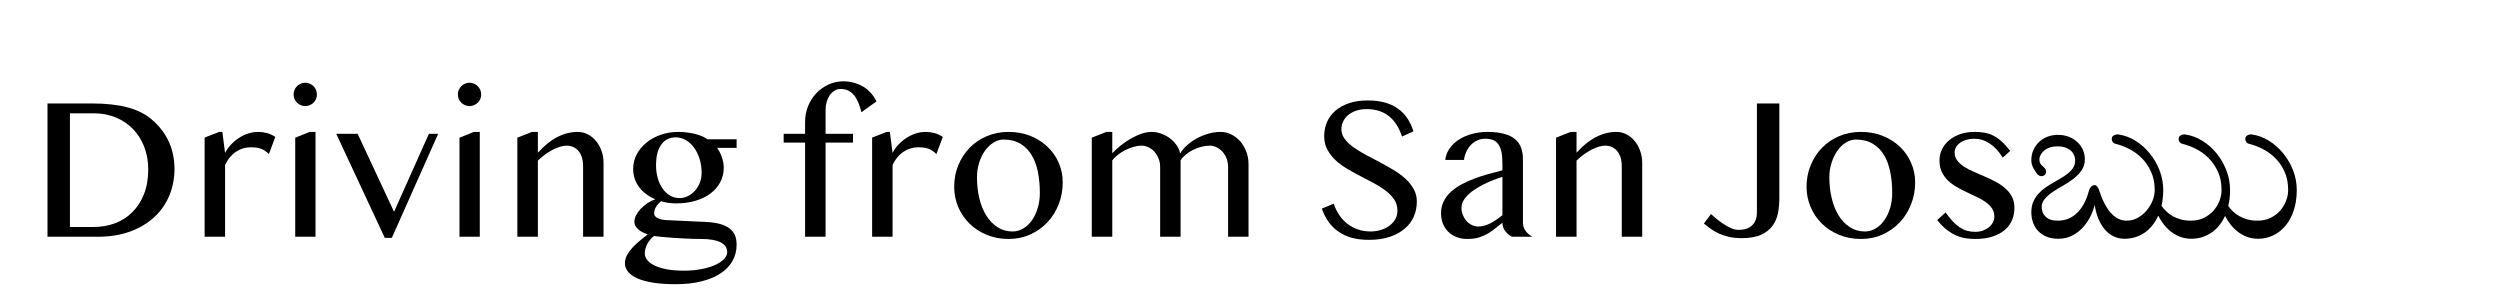
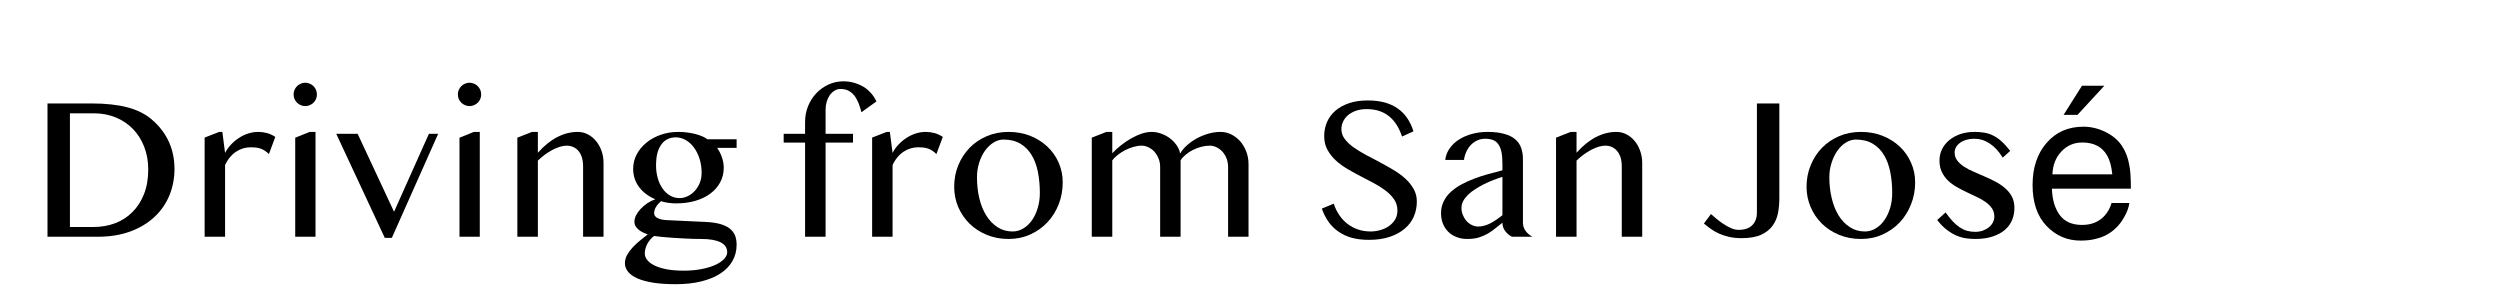
<svg xmlns="http://www.w3.org/2000/svg" viewBox="0 0 340.0 39.48" width="340.0" height="39.48">
  <g fill="#000000">
    <path d="M6.46 14.07L12.50 14.07Q15.29 14.07 17.30 14.59Q19.31 15.11 20.65 16.26Q22.18 17.57 22.96 19.27Q23.73 20.96 23.73 22.97Q23.73 24.89 23.04 26.57Q22.35 28.25 21.01 29.50Q19.68 30.75 17.72 31.48Q15.76 32.20 13.23 32.20L6.46 32.20ZM9.51 30.87L12.75 30.87Q14.28 30.87 15.63 30.37Q16.99 29.86 17.99 28.86Q19.00 27.87 19.58 26.41Q20.16 24.95 20.16 23.04Q20.16 21.36 19.61 19.96Q19.07 18.56 18.08 17.54Q17.10 16.53 15.74 15.97Q14.38 15.41 12.76 15.41L9.51 15.41Z" />
    <path d="M29.81 17.94L30.24 17.94L30.61 20.80Q30.93 20.17 31.43 19.65Q31.92 19.13 32.51 18.75Q33.11 18.36 33.77 18.15Q34.43 17.94 35.12 17.94Q35.73 17.94 36.33 18.10Q36.92 18.27 37.44 18.62L36.57 20.96Q36.29 20.66 35.99 20.48Q35.69 20.29 35.38 20.19Q35.06 20.09 34.73 20.06Q34.41 20.03 34.08 20.03Q33.56 20.03 33.06 20.18Q32.56 20.33 32.11 20.63Q31.66 20.92 31.28 21.38Q30.89 21.84 30.61 22.45L30.61 32.20L27.83 32.20L27.83 18.71Z" />
    <path d="M40.15 18.73L42.10 17.94L42.91 17.94L42.91 32.20L40.15 32.20ZM39.93 12.84Q39.93 12.51 40.05 12.23Q40.18 11.94 40.39 11.72Q40.61 11.50 40.90 11.38Q41.19 11.25 41.52 11.25Q41.84 11.25 42.13 11.38Q42.42 11.50 42.64 11.72Q42.86 11.94 42.98 12.23Q43.10 12.51 43.10 12.84Q43.10 13.17 42.98 13.46Q42.86 13.74 42.64 13.96Q42.42 14.18 42.13 14.30Q41.84 14.43 41.52 14.43Q41.19 14.43 40.90 14.30Q40.61 14.18 40.39 13.96Q40.18 13.74 40.05 13.46Q39.93 13.17 39.93 12.84Z" />
    <path d="M48.64 18.20L53.59 28.80L58.33 18.20L59.59 18.20L53.29 32.35L52.33 32.35L45.73 18.20Z" />
    <path d="M62.49 18.73L64.44 17.94L65.25 17.94L65.25 32.20L62.49 32.20ZM62.27 12.84Q62.27 12.51 62.39 12.23Q62.52 11.94 62.73 11.72Q62.95 11.50 63.24 11.38Q63.53 11.25 63.86 11.25Q64.18 11.25 64.47 11.38Q64.76 11.50 64.98 11.72Q65.20 11.94 65.32 12.23Q65.44 12.51 65.44 12.84Q65.44 13.17 65.32 13.46Q65.20 13.74 64.98 13.96Q64.76 14.18 64.47 14.30Q64.18 14.43 63.86 14.43Q63.53 14.43 63.24 14.30Q62.95 14.18 62.73 13.96Q62.52 13.74 62.39 13.46Q62.27 13.17 62.27 12.84Z" />
    <path d="M72.36 17.94L73.15 17.94L73.15 20.77Q74.42 19.35 75.79 18.64Q77.16 17.94 78.57 17.94Q79.30 17.94 79.94 18.27Q80.58 18.60 81.05 19.17Q81.53 19.74 81.81 20.52Q82.08 21.29 82.08 22.16L82.08 32.20L79.30 32.20L79.30 22.64Q79.30 21.95 79.14 21.42Q78.98 20.89 78.68 20.54Q78.38 20.18 77.97 20.00Q77.57 19.81 77.08 19.81Q76.64 19.81 76.15 19.96Q75.65 20.11 75.14 20.38Q74.63 20.65 74.12 21.02Q73.62 21.39 73.15 21.84L73.15 32.20L70.36 32.20L70.36 18.72Z" />
    <path d="M100.18 18.94L100.18 20.11L97.53 20.11Q97.93 20.67 98.18 21.39Q98.43 22.11 98.43 22.81Q98.43 23.90 97.95 24.79Q97.47 25.68 96.62 26.32Q95.77 26.96 94.58 27.31Q93.39 27.66 91.95 27.66Q91.42 27.66 90.86 27.58Q90.31 27.50 89.90 27.36Q89.50 27.69 89.23 28.12Q88.96 28.55 88.96 28.99Q88.96 29.41 89.42 29.66Q89.87 29.90 90.72 29.94L95.89 30.18Q97.13 30.23 97.96 30.47Q98.79 30.71 99.28 31.11Q99.77 31.52 99.98 32.06Q100.18 32.61 100.18 33.29Q100.18 34.51 99.61 35.50Q99.05 36.49 97.98 37.19Q96.91 37.89 95.38 38.27Q93.84 38.65 91.90 38.65Q90.16 38.65 88.86 38.45Q87.56 38.24 86.70 37.87Q85.84 37.49 85.42 36.96Q84.99 36.44 84.99 35.78Q84.99 35.21 85.28 34.68Q85.57 34.16 86.02 33.67Q86.47 33.18 87.02 32.73Q87.56 32.28 88.10 31.87Q87.71 31.75 87.38 31.58Q87.04 31.41 86.80 31.19Q86.55 30.97 86.41 30.72Q86.28 30.46 86.28 30.18Q86.28 29.75 86.50 29.29Q86.73 28.84 87.12 28.42Q87.51 28.00 88.02 27.65Q88.53 27.31 89.12 27.10Q87.71 26.50 86.91 25.43Q86.11 24.35 86.11 22.96Q86.11 21.93 86.58 21.02Q87.06 20.10 87.89 19.42Q88.72 18.73 89.84 18.34Q90.95 17.94 92.25 17.94Q92.88 17.94 93.49 18.02Q94.10 18.10 94.62 18.24Q95.15 18.38 95.55 18.56Q95.96 18.73 96.19 18.94ZM88.96 32.09Q88.64 32.32 88.41 32.61Q88.18 32.90 88.01 33.21Q87.85 33.53 87.77 33.85Q87.69 34.17 87.69 34.46Q87.69 34.92 88.01 35.34Q88.34 35.77 89.00 36.10Q89.65 36.42 90.65 36.62Q91.64 36.81 92.95 36.81Q94.34 36.81 95.44 36.59Q96.54 36.37 97.32 36.01Q98.09 35.65 98.49 35.20Q98.90 34.76 98.90 34.31Q98.90 33.84 98.66 33.50Q98.42 33.16 97.97 32.94Q97.52 32.72 96.87 32.61Q96.23 32.50 95.42 32.50Q94.41 32.50 93.39 32.45Q92.36 32.41 91.47 32.34Q90.58 32.28 89.91 32.21Q89.24 32.13 88.96 32.09ZM92.42 26.94Q93.00 26.94 93.55 26.67Q94.10 26.40 94.51 25.94Q94.93 25.47 95.18 24.85Q95.42 24.23 95.42 23.50Q95.42 22.48 95.14 21.60Q94.86 20.72 94.38 20.07Q93.91 19.42 93.26 19.05Q92.62 18.68 91.91 18.68Q91.21 18.68 90.70 18.97Q90.19 19.25 89.86 19.77Q89.53 20.28 89.37 20.97Q89.22 21.66 89.22 22.45Q89.22 23.40 89.45 24.22Q89.68 25.04 90.11 25.64Q90.53 26.25 91.12 26.59Q91.71 26.94 92.42 26.94Z" />
    <path d="M114.30 12.10Q113.85 12.10 113.48 12.34Q113.10 12.58 112.83 12.97Q112.57 13.36 112.42 13.87Q112.28 14.37 112.28 14.91L112.28 18.20L116.01 18.20L116.01 19.39L112.28 19.39L112.28 32.20L109.49 32.20L109.49 19.39L106.58 19.39L106.58 18.20L109.49 18.20L109.49 16.59Q109.49 15.44 109.90 14.43Q110.31 13.43 111.02 12.68Q111.72 11.94 112.67 11.50Q113.62 11.06 114.70 11.06Q115.44 11.06 116.13 11.25Q116.82 11.45 117.41 11.79Q118.00 12.14 118.45 12.66Q118.91 13.17 119.19 13.80L117.16 15.26Q117.01 14.71 116.81 14.15Q116.60 13.59 116.29 13.13Q115.97 12.68 115.49 12.39Q115.02 12.10 114.30 12.10Z" />
    <path d="M120.59 17.94L121.02 17.94L121.39 20.80Q121.71 20.17 122.21 19.65Q122.70 19.13 123.29 18.75Q123.89 18.36 124.55 18.15Q125.21 17.94 125.90 17.94Q126.51 17.94 127.11 18.10Q127.70 18.27 128.22 18.62L127.35 20.96Q127.07 20.66 126.77 20.48Q126.47 20.29 126.16 20.19Q125.84 20.09 125.52 20.06Q125.19 20.03 124.86 20.03Q124.34 20.03 123.84 20.18Q123.34 20.33 122.89 20.63Q122.44 20.92 122.06 21.38Q121.67 21.84 121.39 22.45L121.39 32.20L118.61 32.20L118.61 18.71Z" />
    <path d="M137.16 32.50Q135.55 32.50 134.20 31.94Q132.84 31.38 131.86 30.42Q130.88 29.45 130.32 28.16Q129.77 26.87 129.77 25.39Q129.77 23.85 130.32 22.49Q130.88 21.13 131.86 20.11Q132.84 19.10 134.20 18.52Q135.55 17.94 137.16 17.94Q138.76 17.94 140.11 18.47Q141.46 19.01 142.44 19.94Q143.43 20.87 143.98 22.12Q144.53 23.37 144.53 24.80Q144.53 26.39 143.98 27.79Q143.43 29.19 142.44 30.24Q141.46 31.28 140.11 31.89Q138.76 32.50 137.16 32.50ZM137.70 31.48Q138.52 31.48 139.20 31.05Q139.88 30.63 140.38 29.91Q140.87 29.19 141.14 28.25Q141.42 27.31 141.42 26.25Q141.42 24.74 141.16 23.41Q140.90 22.08 140.31 21.10Q139.72 20.11 138.78 19.55Q137.83 18.98 136.48 18.98Q135.78 18.98 135.13 19.38Q134.47 19.79 133.97 20.48Q133.47 21.18 133.17 22.12Q132.87 23.05 132.87 24.11Q132.87 25.64 133.19 26.98Q133.51 28.32 134.14 29.32Q134.76 30.31 135.65 30.89Q136.55 31.48 137.70 31.48Z" />
    <path d="M150.48 17.94L151.27 17.94L151.27 20.84Q151.81 20.26 152.48 19.74Q153.15 19.21 153.86 18.81Q154.57 18.41 155.28 18.17Q155.99 17.94 156.63 17.94Q157.25 17.94 157.88 18.16Q158.52 18.38 159.06 18.77Q159.60 19.17 159.99 19.71Q160.38 20.25 160.50 20.89Q160.84 20.28 161.45 19.74Q162.06 19.20 162.80 18.80Q163.54 18.41 164.36 18.17Q165.19 17.94 165.98 17.94Q166.78 17.94 167.47 18.29Q168.16 18.64 168.68 19.23Q169.20 19.83 169.50 20.63Q169.80 21.43 169.80 22.33L169.80 32.20L167.02 32.20L167.02 22.71Q167.02 22.12 166.83 21.60Q166.63 21.07 166.29 20.67Q165.94 20.28 165.49 20.05Q165.03 19.81 164.52 19.81Q163.95 19.81 163.35 19.97Q162.76 20.13 162.22 20.40Q161.69 20.67 161.25 21.04Q160.82 21.40 160.56 21.81L160.56 32.20L157.78 32.20L157.78 22.71Q157.78 22.12 157.58 21.60Q157.37 21.07 157.03 20.67Q156.69 20.28 156.22 20.05Q155.76 19.81 155.25 19.81Q154.72 19.81 154.15 19.98Q153.58 20.14 153.04 20.41Q152.50 20.69 152.04 21.05Q151.57 21.41 151.27 21.81L151.27 32.20L148.48 32.20L148.48 18.72Z" />
    <path d="M186.40 31.48Q187.07 31.48 187.72 31.29Q188.38 31.11 188.90 30.74Q189.42 30.38 189.73 29.86Q190.05 29.33 190.05 28.63Q190.05 27.80 189.62 27.15Q189.19 26.50 188.49 25.96Q187.79 25.42 186.90 24.94Q186.00 24.46 185.07 23.98Q184.14 23.50 183.25 22.98Q182.35 22.45 181.65 21.80Q180.96 21.15 180.52 20.35Q180.09 19.55 180.09 18.51Q180.09 17.48 180.48 16.59Q180.87 15.70 181.62 15.05Q182.38 14.40 183.48 14.03Q184.58 13.66 186.00 13.66Q187.29 13.66 188.30 13.93Q189.31 14.21 190.07 14.74Q190.84 15.27 191.37 16.05Q191.91 16.83 192.23 17.86L190.68 18.57Q190.40 17.74 189.98 17.04Q189.55 16.35 188.97 15.86Q188.38 15.37 187.61 15.10Q186.83 14.84 185.86 14.84Q185.00 14.84 184.36 15.08Q183.72 15.32 183.29 15.70Q182.86 16.09 182.64 16.58Q182.43 17.07 182.43 17.57Q182.43 18.28 182.87 18.88Q183.31 19.47 184.03 20.00Q184.76 20.52 185.68 21.02Q186.60 21.51 187.56 22.01Q188.52 22.52 189.44 23.07Q190.36 23.61 191.09 24.26Q191.81 24.91 192.25 25.69Q192.69 26.46 192.69 27.41Q192.69 28.49 192.28 29.45Q191.87 30.40 191.04 31.10Q190.22 31.80 189.01 32.21Q187.79 32.62 186.18 32.62Q184.87 32.62 183.84 32.34Q182.81 32.05 182.03 31.50Q181.24 30.96 180.68 30.17Q180.12 29.38 179.77 28.37L181.39 27.70Q181.68 28.59 182.17 29.29Q182.65 29.99 183.29 30.47Q183.94 30.96 184.72 31.22Q185.51 31.48 186.40 31.48Z" />
    <path d="M205.63 32.20Q205.09 31.93 204.71 31.43Q204.33 30.93 204.33 30.29Q203.84 30.66 203.37 31.05Q202.90 31.45 202.34 31.77Q201.79 32.09 201.11 32.30Q200.44 32.50 199.55 32.50Q198.73 32.50 198.07 32.23Q197.40 31.97 196.94 31.50Q196.49 31.04 196.23 30.40Q195.98 29.75 195.98 29.01Q195.98 28.11 196.34 27.39Q196.69 26.66 197.31 26.10Q197.94 25.53 198.76 25.08Q199.58 24.64 200.51 24.29Q201.44 23.94 202.42 23.67Q203.40 23.40 204.33 23.16L204.33 22.29Q204.33 21.33 204.20 20.67Q204.06 20.02 203.77 19.62Q203.49 19.21 203.04 19.04Q202.60 18.87 201.98 18.87Q201.39 18.87 200.90 19.10Q200.41 19.33 200.03 19.72Q199.66 20.11 199.42 20.64Q199.18 21.17 199.10 21.75L196.55 21.75Q196.66 20.85 197.18 20.14Q197.69 19.43 198.47 18.95Q199.25 18.46 200.24 18.20Q201.23 17.94 202.30 17.94Q203.66 17.94 204.59 18.21Q205.52 18.47 206.08 18.95Q206.64 19.43 206.88 20.12Q207.12 20.81 207.12 21.65L207.12 30.29Q207.12 30.93 207.50 31.43Q207.88 31.93 208.42 32.20ZM204.33 24.05Q203.73 24.24 203.09 24.49Q202.45 24.74 201.83 25.04Q201.22 25.35 200.66 25.71Q200.10 26.06 199.67 26.47Q199.25 26.88 199.00 27.33Q198.76 27.78 198.76 28.28Q198.76 28.80 198.95 29.25Q199.14 29.71 199.45 30.06Q199.77 30.41 200.18 30.61Q200.59 30.81 201.03 30.81Q201.49 30.81 201.91 30.68Q202.34 30.56 202.73 30.35Q203.13 30.14 203.53 29.86Q203.92 29.59 204.33 29.27Z" />
    <path d="M213.62 17.94L214.41 17.94L214.41 20.77Q215.68 19.35 217.05 18.64Q218.42 17.94 219.82 17.94Q220.56 17.94 221.20 18.27Q221.83 18.60 222.31 19.17Q222.79 19.74 223.06 20.52Q223.34 21.29 223.34 22.16L223.34 32.20L220.56 32.20L220.56 22.64Q220.56 21.95 220.40 21.42Q220.23 20.89 219.93 20.54Q219.63 20.18 219.23 20.00Q218.83 19.81 218.33 19.81Q217.90 19.81 217.40 19.96Q216.91 20.11 216.40 20.38Q215.89 20.65 215.38 21.02Q214.88 21.39 214.41 21.84L214.41 32.20L211.62 32.20L211.62 18.72Z" />
    <path d="M241.99 27.02Q241.99 28.00 241.81 28.96Q241.63 29.92 241.08 30.68Q240.54 31.45 239.53 31.92Q238.51 32.39 236.85 32.39Q235.90 32.39 235.14 32.21Q234.38 32.04 233.77 31.76Q233.15 31.48 232.66 31.12Q232.16 30.76 231.73 30.40L232.69 29.11Q232.99 29.36 233.41 29.73Q233.84 30.09 234.34 30.43Q234.84 30.76 235.38 31.01Q235.92 31.26 236.46 31.26Q237.67 31.26 238.30 30.63Q238.94 30.00 238.94 28.93L238.94 14.07L241.99 14.07Z" />
    <path d="M253.09 32.50Q251.47 32.50 250.12 31.94Q248.77 31.38 247.78 30.42Q246.80 29.45 246.25 28.16Q245.69 26.87 245.69 25.39Q245.69 23.85 246.25 22.49Q246.80 21.13 247.78 20.11Q248.77 19.10 250.12 18.52Q251.47 17.94 253.09 17.94Q254.69 17.94 256.03 18.47Q257.38 19.01 258.37 19.94Q259.35 20.87 259.90 22.12Q260.46 23.37 260.46 24.80Q260.46 26.39 259.90 27.79Q259.35 29.19 258.37 30.24Q257.38 31.28 256.03 31.89Q254.69 32.50 253.09 32.50ZM253.62 31.48Q254.44 31.48 255.12 31.05Q255.81 30.63 256.30 29.91Q256.79 29.19 257.07 28.25Q257.34 27.31 257.34 26.25Q257.34 24.74 257.08 23.41Q256.82 22.08 256.23 21.10Q255.64 20.11 254.70 19.55Q253.76 18.98 252.40 18.98Q251.71 18.98 251.05 19.38Q250.39 19.79 249.90 20.48Q249.40 21.18 249.10 22.12Q248.79 23.05 248.79 24.11Q248.79 25.64 249.12 26.98Q249.44 28.32 250.06 29.32Q250.68 30.31 251.58 30.89Q252.47 31.48 253.62 31.48Z" />
    <path d="M268.63 31.53Q269.19 31.53 269.67 31.36Q270.15 31.19 270.50 30.90Q270.85 30.61 271.04 30.24Q271.23 29.86 271.23 29.47Q271.23 28.82 270.91 28.34Q270.59 27.87 270.06 27.49Q269.54 27.11 268.87 26.80Q268.20 26.49 267.50 26.15Q266.80 25.82 266.13 25.44Q265.46 25.06 264.93 24.56Q264.41 24.05 264.09 23.39Q263.77 22.73 263.77 21.84Q263.77 21.00 264.12 20.28Q264.48 19.57 265.11 19.05Q265.75 18.53 266.62 18.23Q267.50 17.94 268.54 17.94Q269.23 17.94 269.84 18.04Q270.44 18.13 271.02 18.41Q271.60 18.68 272.17 19.19Q272.75 19.70 273.39 20.52L272.37 21.44Q271.57 20.14 270.59 19.51Q269.62 18.87 268.51 18.87Q267.91 18.87 267.42 19.01Q266.92 19.16 266.58 19.41Q266.23 19.66 266.03 20.00Q265.83 20.35 265.83 20.73Q265.83 21.36 266.18 21.82Q266.53 22.29 267.10 22.66Q267.68 23.04 268.41 23.35Q269.14 23.67 269.90 24.00Q270.66 24.32 271.39 24.71Q272.12 25.09 272.69 25.59Q273.27 26.09 273.62 26.74Q273.96 27.40 273.96 28.28Q273.96 29.16 273.64 29.94Q273.31 30.71 272.65 31.28Q271.98 31.84 270.98 32.17Q269.99 32.50 268.63 32.50Q268.02 32.50 267.37 32.41Q266.72 32.31 266.06 32.03Q265.41 31.75 264.75 31.24Q264.09 30.74 263.46 29.92L264.60 28.89Q265.11 29.60 265.57 30.10Q266.04 30.60 266.52 30.92Q267.01 31.24 267.52 31.39Q268.03 31.53 268.63 31.53Z" />
-     <path d="M284.88 27.84Q284.74 28.48 284.37 29.29Q284.00 30.09 283.38 30.81Q282.77 31.52 281.91 31.99Q281.05 32.47 279.93 32.47Q279.00 32.47 278.31 32.18Q277.63 31.89 277.17 31.39Q276.71 30.90 276.49 30.25Q276.26 29.60 276.26 28.88Q276.26 28.08 276.51 27.48Q276.77 26.87 277.19 26.39Q277.62 25.91 278.15 25.53Q278.68 25.16 279.24 24.84Q279.80 24.52 280.34 24.20Q280.87 23.89 281.29 23.54Q281.72 23.19 281.97 22.78Q282.22 22.37 282.22 21.82Q282.22 21.39 282.04 21.03Q281.87 20.67 281.55 20.42Q281.24 20.17 280.80 20.03Q280.36 19.90 279.86 19.90Q279.27 19.90 278.80 20.05Q278.34 20.21 278.02 20.47Q277.70 20.73 277.53 21.05Q277.36 21.37 277.36 21.70Q277.36 21.97 277.44 22.15Q277.53 22.33 277.66 22.47Q277.78 22.60 277.91 22.70Q278.04 22.81 278.13 22.92Q278.27 23.11 278.27 23.33Q278.27 23.59 278.09 23.77Q277.92 23.96 277.66 23.96Q277.53 23.96 277.40 23.91Q277.26 23.86 277.12 23.74Q276.82 23.38 276.54 22.87Q276.26 22.36 276.26 21.78Q276.26 20.96 276.58 20.32Q276.89 19.68 277.39 19.24Q277.89 18.80 278.52 18.57Q279.16 18.34 279.82 18.34Q280.72 18.34 281.42 18.62Q282.11 18.91 282.58 19.38Q283.06 19.84 283.30 20.44Q283.54 21.03 283.54 21.66Q283.54 22.52 283.10 23.16Q282.66 23.79 282.01 24.30Q281.36 24.80 280.60 25.23Q279.84 25.65 279.19 26.09Q278.54 26.53 278.11 27.03Q277.67 27.52 277.67 28.17Q277.67 28.52 277.79 28.85Q277.92 29.18 278.18 29.44Q278.44 29.70 278.84 29.86Q279.24 30.01 279.82 30.01Q280.58 30.01 281.17 29.79Q281.76 29.56 282.21 29.20Q282.66 28.84 282.99 28.38Q283.32 27.92 283.54 27.46Q283.77 27.00 283.90 26.58Q284.04 26.16 284.12 25.86Q284.27 25.46 284.48 25.32Q284.68 25.17 284.86 25.17Q285.05 25.17 285.21 25.36Q285.37 25.54 285.48 25.86Q285.60 26.21 285.76 26.66Q285.93 27.11 286.16 27.57Q286.39 28.03 286.69 28.47Q286.99 28.91 287.37 29.25Q287.75 29.60 288.22 29.81Q288.69 30.01 289.25 30.01Q290.03 30.01 290.72 29.63Q291.41 29.25 291.92 28.65Q292.44 28.04 292.74 27.31Q293.04 26.57 293.04 25.84Q293.04 24.42 292.54 23.35Q292.05 22.27 291.28 21.50Q290.51 20.73 289.56 20.25Q288.61 19.77 287.68 19.55Q287.49 19.51 287.34 19.33Q287.20 19.14 287.20 18.92Q287.20 18.58 287.45 18.43Q287.69 18.28 287.94 18.28L288.06 18.28Q289.29 18.45 290.40 19.13Q291.51 19.81 292.35 20.85Q293.20 21.88 293.70 23.17Q294.20 24.46 294.20 25.84Q294.20 26.98 293.97 27.99Q294.24 28.39 294.62 28.75Q295.01 29.12 295.50 29.40Q295.99 29.68 296.61 29.85Q297.22 30.01 297.96 30.01Q298.96 30.01 299.73 29.63Q300.50 29.25 301.04 28.65Q301.57 28.04 301.85 27.31Q302.13 26.57 302.13 25.84Q302.13 24.42 301.64 23.35Q301.14 22.27 300.37 21.50Q299.60 20.73 298.65 20.25Q297.70 19.77 296.77 19.55Q296.58 19.51 296.43 19.33Q296.29 19.14 296.29 18.92Q296.29 18.58 296.54 18.43Q296.78 18.28 297.03 18.28L297.15 18.28Q298.38 18.45 299.49 19.13Q300.60 19.81 301.45 20.85Q302.29 21.88 302.79 23.17Q303.29 24.46 303.29 25.84Q303.29 27.03 303.04 28.02Q303.33 28.41 303.71 28.78Q304.08 29.14 304.58 29.41Q305.07 29.68 305.68 29.85Q306.29 30.01 307.02 30.01Q308.02 30.01 308.79 29.63Q309.57 29.25 310.10 28.65Q310.63 28.04 310.91 27.31Q311.19 26.57 311.19 25.84Q311.19 24.42 310.70 23.35Q310.21 22.27 309.44 21.50Q308.66 20.73 307.71 20.25Q306.76 19.77 305.83 19.55Q305.64 19.51 305.50 19.33Q305.36 19.14 305.36 18.92Q305.36 18.58 305.60 18.43Q305.85 18.28 306.09 18.28L306.22 18.28Q307.45 18.45 308.55 19.13Q309.66 19.81 310.51 20.85Q311.36 21.88 311.86 23.17Q312.36 24.46 312.36 25.84Q312.36 27.40 311.94 28.64Q311.52 29.88 310.81 30.72Q310.10 31.57 309.14 32.02Q308.19 32.47 307.11 32.47Q306.26 32.47 305.56 32.20Q304.86 31.93 304.30 31.48Q303.74 31.04 303.32 30.48Q302.89 29.93 302.61 29.36Q301.91 30.87 300.71 31.67Q299.50 32.47 298.04 32.47Q297.19 32.47 296.49 32.20Q295.79 31.93 295.22 31.48Q294.65 31.02 294.23 30.46Q293.80 29.90 293.52 29.33Q292.83 30.86 291.63 31.67Q290.43 32.47 288.95 32.47Q288.24 32.47 287.67 32.24Q287.10 32.01 286.67 31.63Q286.24 31.26 285.92 30.77Q285.60 30.29 285.39 29.77Q285.18 29.26 285.05 28.75Q284.93 28.25 284.88 27.84Z" />
+     <path d="M283.34 17.23Q284.90 17.23 286.37 17.96Q287.83 18.69 288.59 19.85Q289.33 20.96 289.58 22.44Q289.80 23.45 289.80 25.66L279.06 25.66Q279.13 27.89 280.12 29.24Q281.10 30.59 283.17 30.59Q285.09 30.59 286.24 29.32Q286.90 28.58 287.17 27.61L289.59 27.61Q289.50 28.41 288.96 29.40Q288.42 30.40 287.75 31.02Q286.62 32.12 284.97 32.50Q284.08 32.72 282.96 32.72Q280.23 32.72 278.33 30.73Q276.43 28.74 276.43 25.16Q276.43 21.63 278.34 19.43Q280.25 17.23 283.34 17.23ZM287.27 23.71Q287.12 22.11 286.57 21.15Q285.56 19.38 283.19 19.38Q281.50 19.38 280.35 20.60Q279.20 21.82 279.13 23.71ZM286.19 11.66L282.54 15.62L280.65 15.62L283.15 11.66Z" />
  </g>
</svg>
